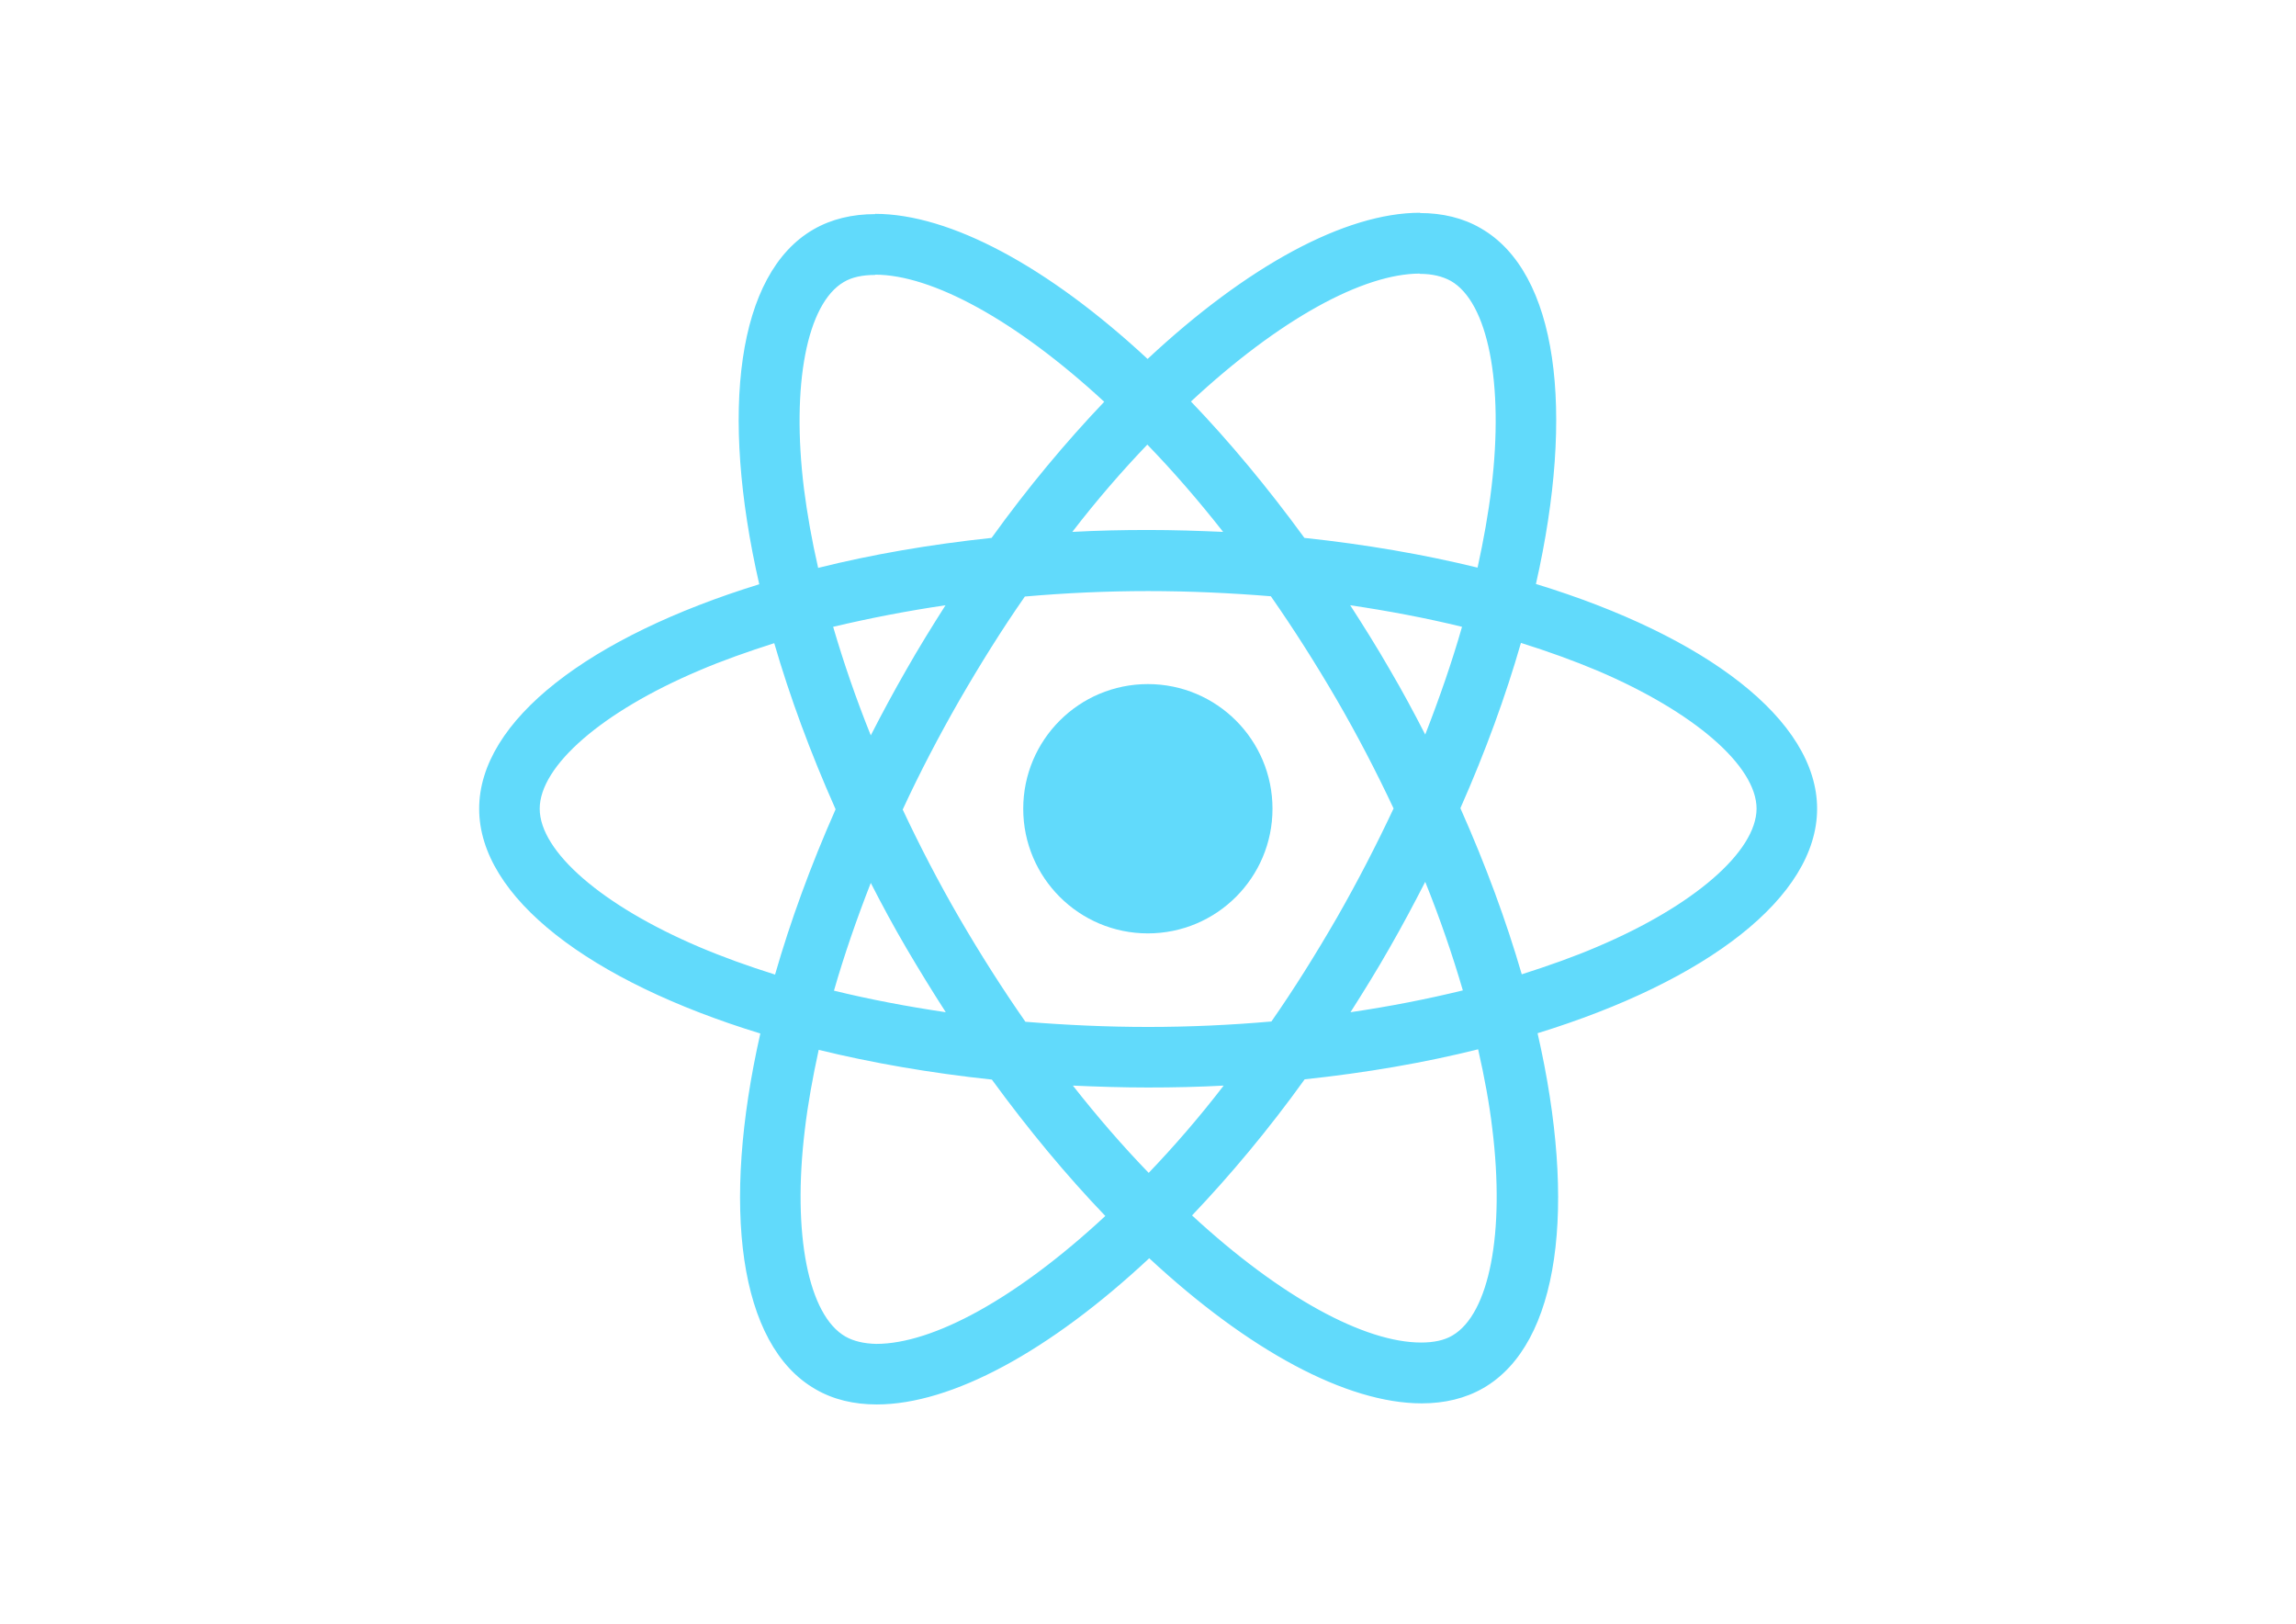
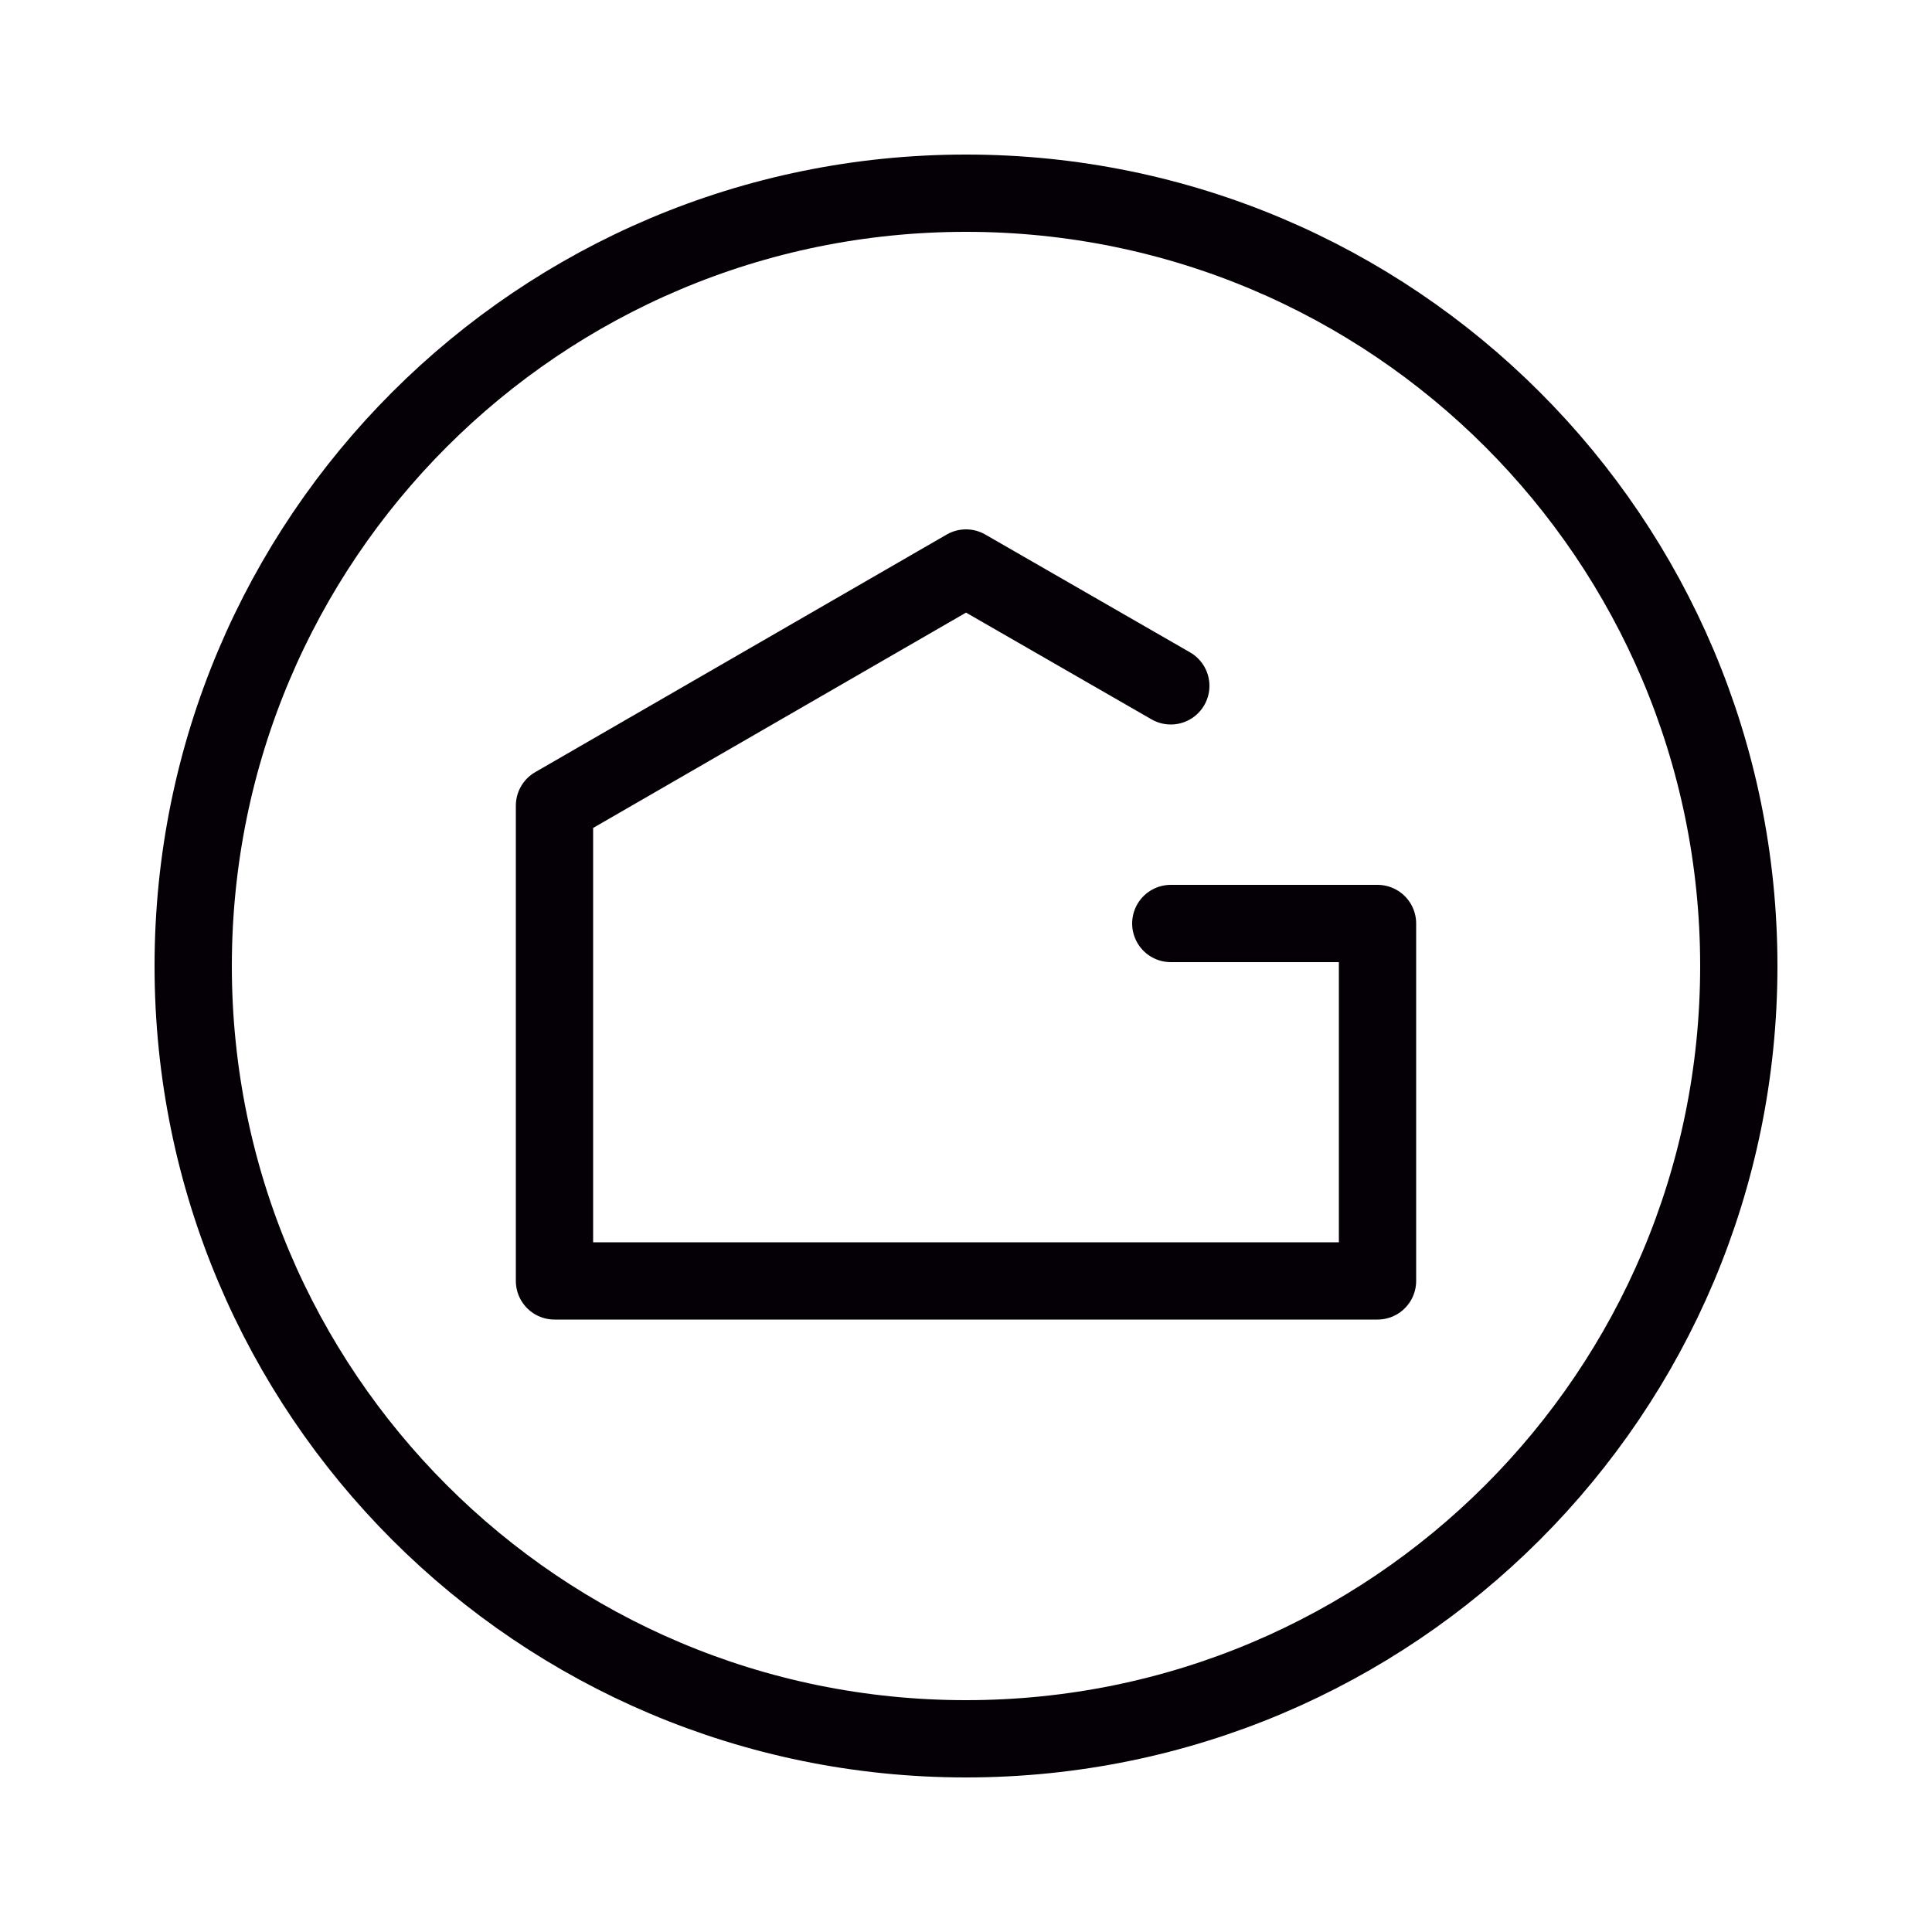
- <svg xmlns="http://www.w3.org/2000/svg" viewBox="0 0 841.9 595.3">
-   <g fill="#61DAFB">
-     <path d="M666.3 296.5c0-32.5-40.7-63.3-103.1-82.4 14.4-63.6 8-114.2-20.2-130.4-6.5-3.8-14.1-5.6-22.4-5.6v22.3c4.6 0 8.3.9 11.4 2.6 13.6 7.8 19.5 37.5 14.9 75.7-1.1 9.4-2.9 19.3-5.1 29.4-19.6-4.8-41-8.5-63.5-10.9-13.5-18.5-27.5-35.3-41.6-50 32.6-30.3 63.2-46.9 84-46.9V78c-27.5 0-63.5 19.6-99.9 53.6-36.4-33.8-72.4-53.2-99.9-53.2v22.3c20.7 0 51.4 16.5 84 46.6-14 14.7-28 31.4-41.3 49.9-22.6 2.4-44 6.1-63.6 11-2.3-10-4-19.7-5.2-29-4.7-38.2 1.1-67.9 14.6-75.8 3-1.8 6.9-2.6 11.5-2.6V78.5c-8.4 0-16 1.8-22.6 5.6-28.1 16.2-34.4 66.7-19.9 130.1-62.2 19.2-102.7 49.9-102.7 82.3 0 32.5 40.7 63.3 103.1 82.4-14.4 63.6-8 114.2 20.2 130.4 6.5 3.8 14.1 5.6 22.5 5.6 27.5 0 63.5-19.6 99.9-53.6 36.4 33.8 72.4 53.2 99.9 53.2 8.4 0 16-1.8 22.6-5.6 28.1-16.2 34.4-66.7 19.9-130.1 62-19.1 102.5-49.9 102.5-82.3zm-130.2-66.7c-3.7 12.9-8.3 26.2-13.5 39.5-4.1-8-8.4-16-13.1-24-4.6-8-9.5-15.8-14.4-23.4 14.2 2.1 27.9 4.7 41 7.9zm-45.8 106.5c-7.8 13.5-15.8 26.3-24.1 38.2-14.9 1.3-30 2-45.2 2-15.1 0-30.2-.7-45-1.9-8.3-11.9-16.4-24.6-24.2-38-7.6-13.1-14.5-26.4-20.8-39.8 6.2-13.4 13.2-26.8 20.7-39.9 7.8-13.5 15.8-26.3 24.1-38.2 14.9-1.3 30-2 45.2-2 15.1 0 30.2.7 45 1.9 8.3 11.9 16.4 24.6 24.2 38 7.6 13.1 14.5 26.4 20.8 39.8-6.3 13.4-13.2 26.8-20.7 39.9zm32.3-13c5.4 13.4 10 26.8 13.8 39.8-13.1 3.2-26.9 5.9-41.2 8 4.9-7.7 9.8-15.6 14.4-23.7 4.6-8 8.9-16.1 13-24.1zM421.2 430c-9.3-9.6-18.6-20.3-27.8-32 9 .4 18.2.7 27.5.7 9.4 0 18.7-.2 27.8-.7-9 11.7-18.3 22.4-27.5 32zm-74.4-58.9c-14.2-2.1-27.9-4.7-41-7.9 3.7-12.9 8.3-26.2 13.5-39.5 4.1 8 8.4 16 13.1 24 4.7 8 9.5 15.8 14.4 23.4zM420.7 163c9.3 9.6 18.6 20.3 27.8 32-9-.4-18.2-.7-27.5-.7-9.4 0-18.7.2-27.8.7 9-11.7 18.3-22.4 27.5-32zm-74 58.9c-4.9 7.7-9.8 15.6-14.4 23.7-4.6 8-8.9 16-13 24-5.4-13.4-10-26.8-13.8-39.8 13.1-3.1 26.9-5.8 41.2-7.9zm-90.5 125.2c-35.4-15.1-58.3-34.9-58.3-50.6 0-15.7 22.9-35.6 58.3-50.6 8.6-3.7 18-7 27.7-10.1 5.7 19.6 13.2 40 22.5 60.9-9.2 20.8-16.6 41.1-22.2 60.6-9.9-3.1-19.3-6.5-28-10.2zM310 490c-13.6-7.8-19.5-37.5-14.9-75.7 1.1-9.4 2.9-19.3 5.1-29.4 19.6 4.8 41 8.5 63.5 10.9 13.5 18.5 27.5 35.3 41.6 50-32.6 30.3-63.2 46.9-84 46.9-4.5-.1-8.3-1-11.3-2.7zm237.2-76.2c4.7 38.2-1.1 67.9-14.6 75.8-3 1.8-6.9 2.6-11.5 2.6-20.7 0-51.4-16.5-84-46.6 14-14.7 28-31.4 41.3-49.9 22.6-2.4 44-6.1 63.6-11 2.3 10.1 4.1 19.8 5.2 29.1zm38.5-66.7c-8.6 3.7-18 7-27.7 10.1-5.7-19.6-13.2-40-22.5-60.9 9.2-20.8 16.6-41.1 22.2-60.6 9.9 3.1 19.3 6.5 28.1 10.2 35.4 15.1 58.3 34.9 58.3 50.6-.1 15.7-23 35.6-58.4 50.6zM320.8 78.4z" />
-     <circle cx="420.9" cy="296.5" r="45.7" />
-     <path d="M520.5 78.1z" />
+ <svg xmlns="http://www.w3.org/2000/svg" version="1.1" id="Capa_1" x="0px" y="0px" viewBox="0 0 100 100" style="enable-background:new 0 0 100 100;" xml:space="preserve">
+   <style type="text/css">
+ 	.st0{fill:none;stroke:#040006;stroke-width:4;stroke-linecap:round;stroke-linejoin:round;stroke-miterlimit:10;}
+ </style>
+   <g>
+     <path class="st0" d="M90,50c0-22.1-17.9-40-40-40S10,27.9,10,50s17.9,40,40,40S90,72.1,90,50 M60.6,35.5L50,29.4L28.7,41.7v24.6   h42.6V47.8H60.6" />
  </g>
</svg>
